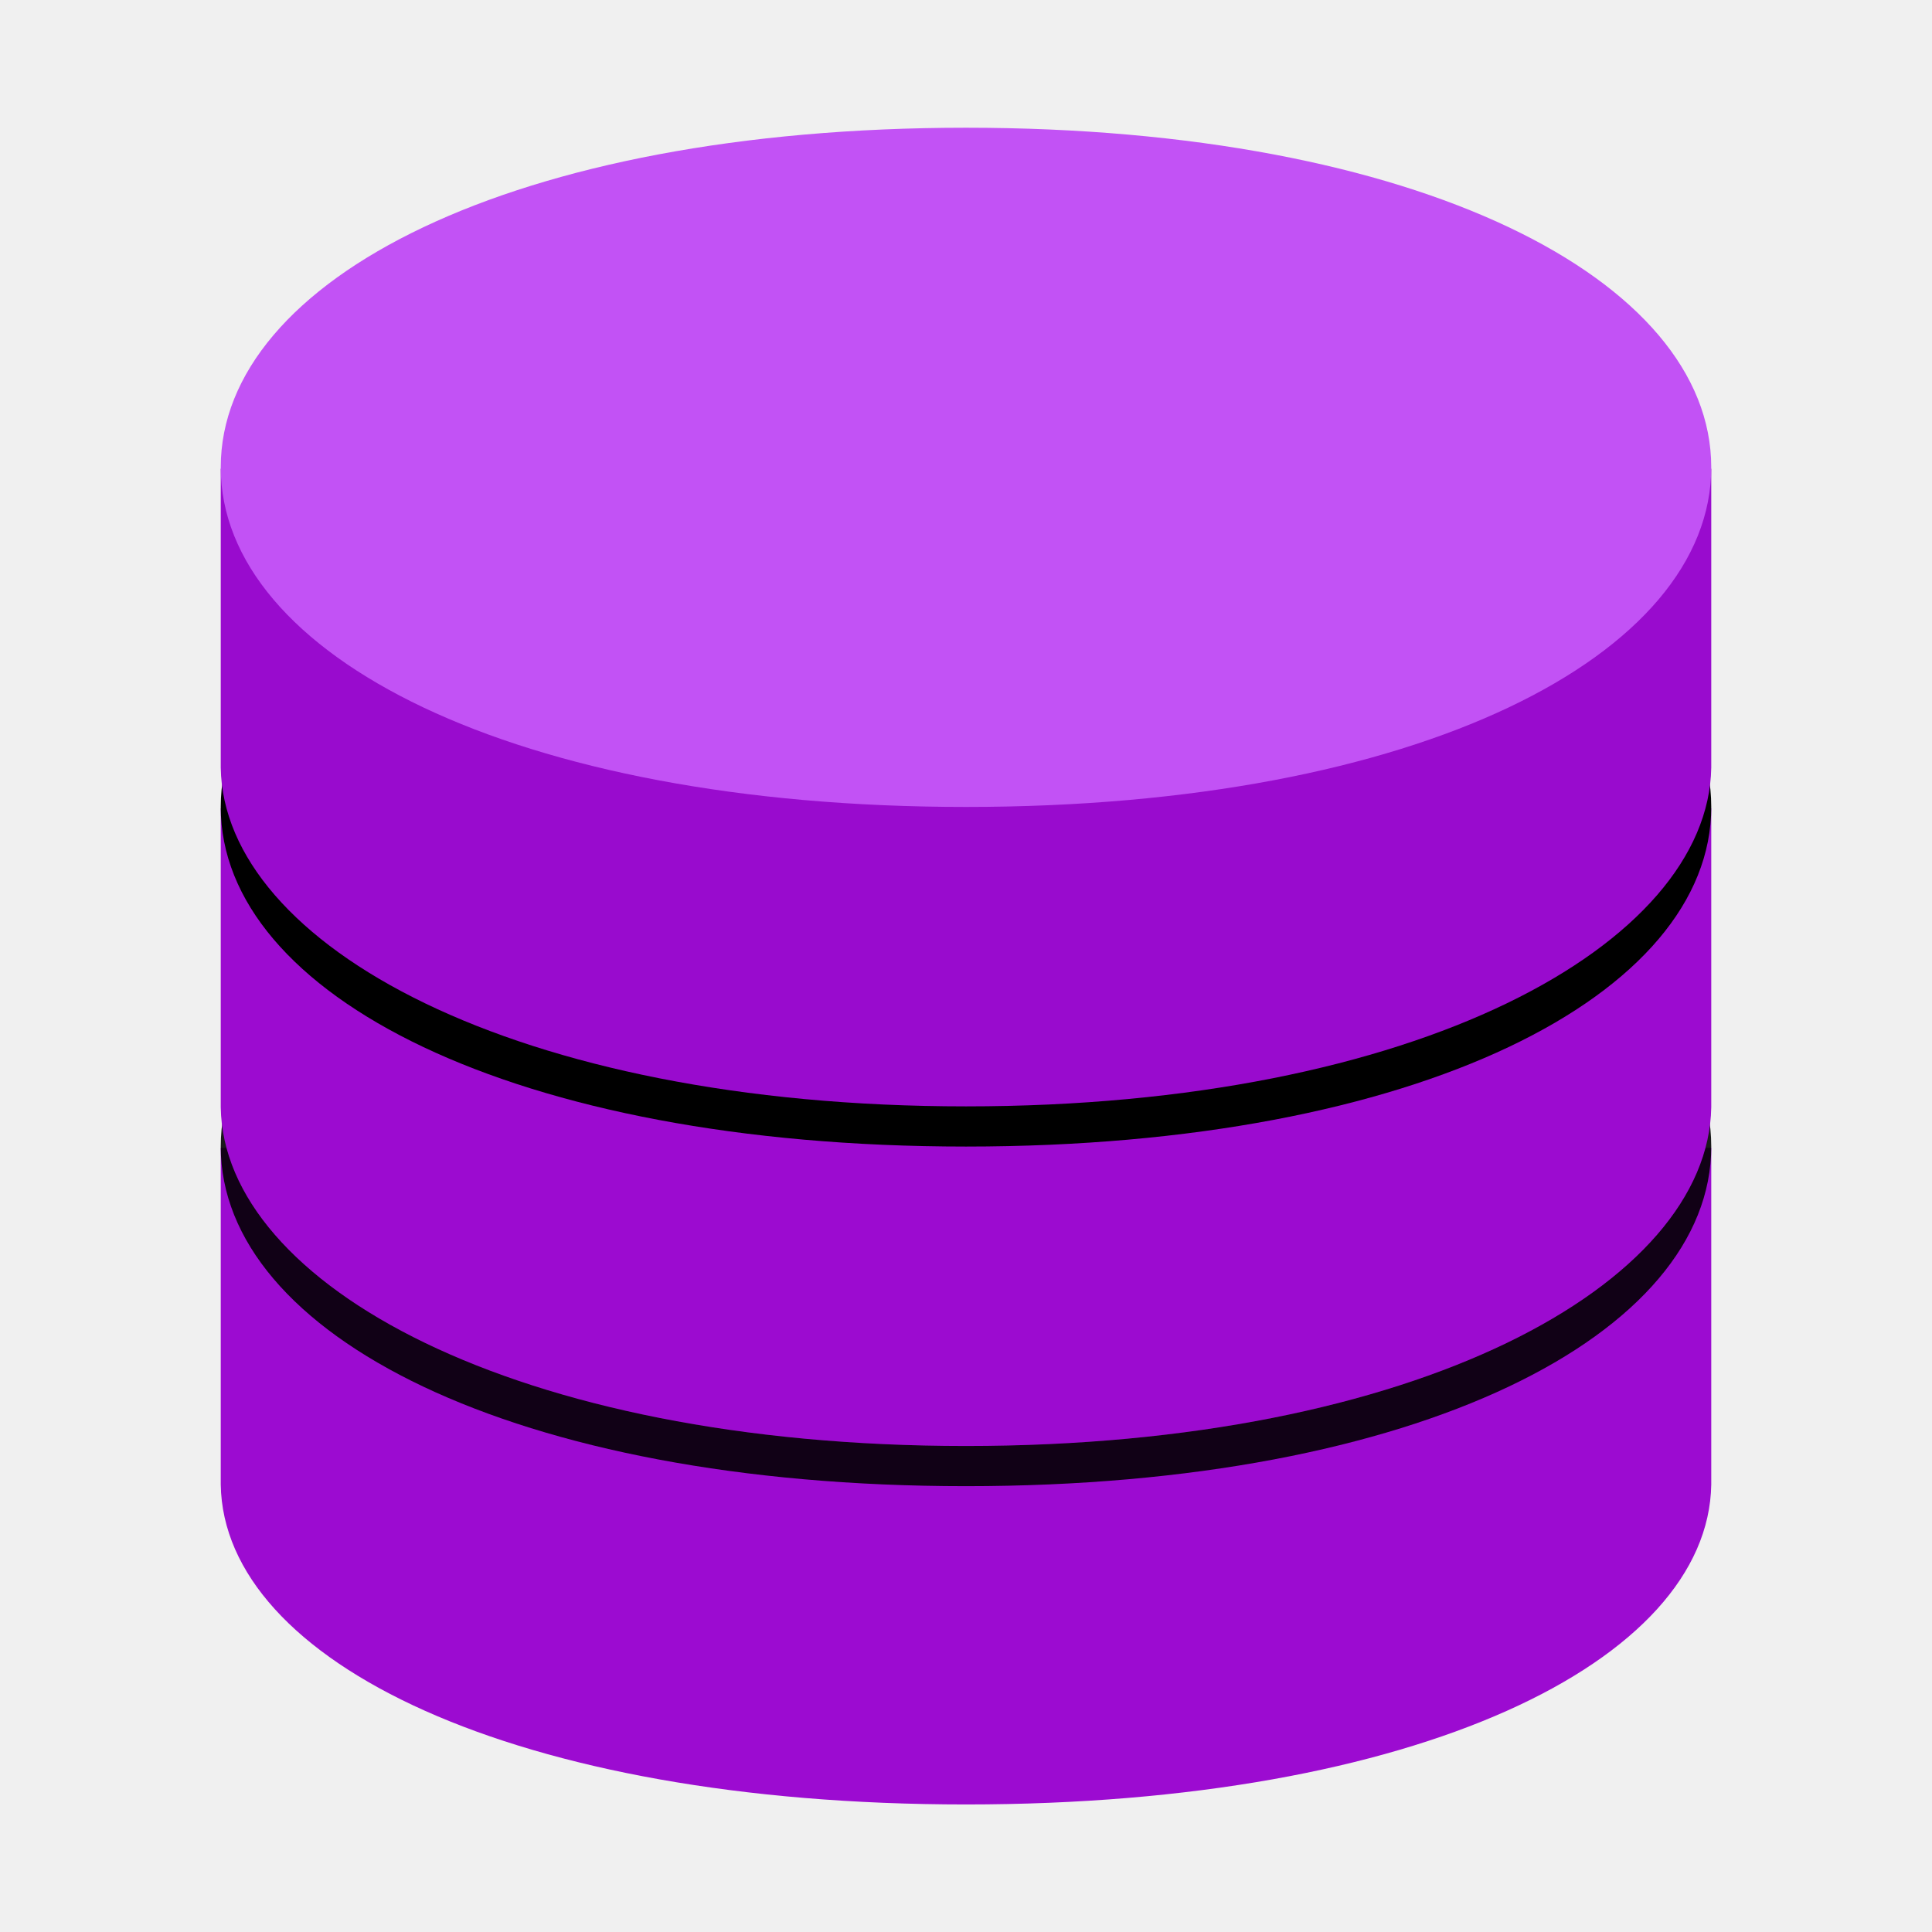
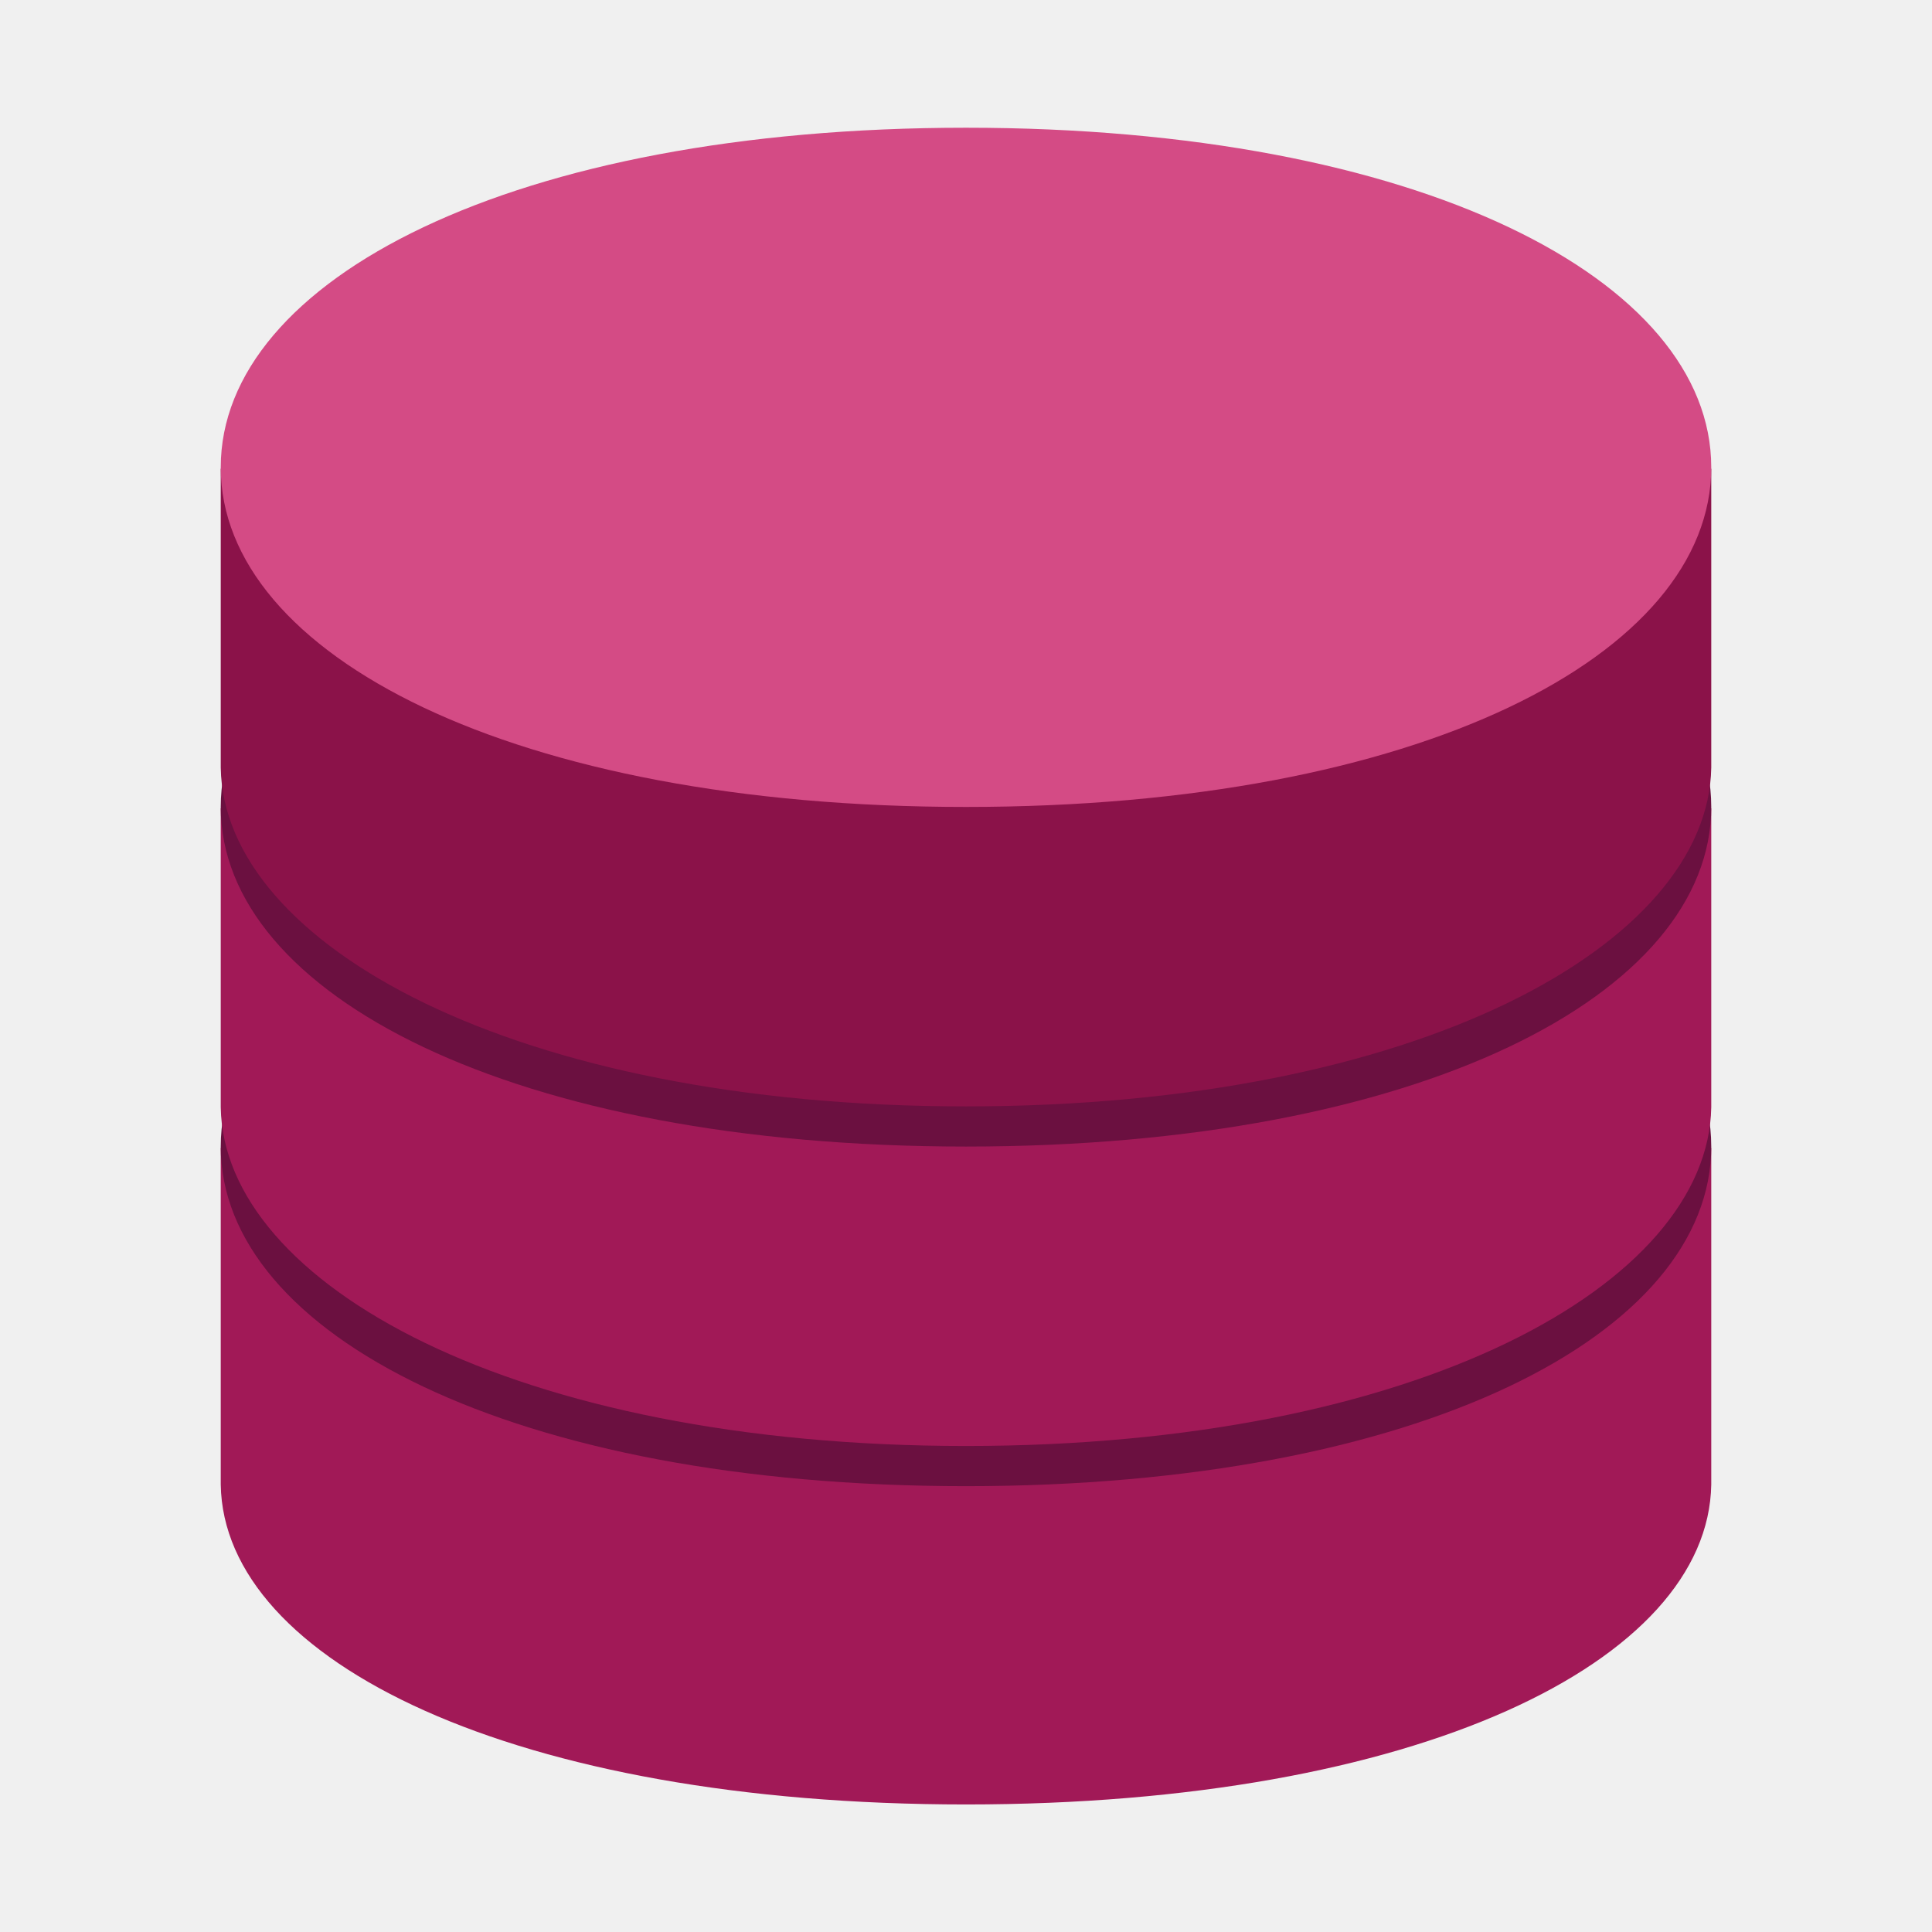
<svg xmlns="http://www.w3.org/2000/svg" width="800px" height="800px" viewBox="0 0 1024 1024" class="icon" version="1.1" id="svg6">
  <defs id="defs6">
    <linearGradient id="linearGradient11" gradientUnits="userSpaceOnUse" x1="563.26" y1="243.752" x2="563.26" y2="1985.222" gradientTransform="matrix(0.3816528,0,0,0.3947366,-19.72628,-229.8923)">
-       <stop offset="0" style="stop-color:#000000;stop-opacity:1;" id="stop10" />
-       <stop offset="1" style="stop-color:#123AD0" id="stop11" />
+       <stop offset="0" style="stop-color:#5D0E32;stop-opacity:1;" id="stop10" />
+       <stop offset="1" style="stop-color:#A11957" id="stop11" />
    </linearGradient>
    <linearGradient id="linearGradient9" gradientUnits="userSpaceOnUse" x1="563.26" y1="243.752" x2="563.26" y2="1985.222" gradientTransform="matrix(0.3816528,0,0,0.3947366,-19.72628,-229.8923)">
-       <stop offset="0" style="stop-color:#000000;stop-opacity:1;" id="stop8" />
-       <stop offset="1" style="stop-color:#123AD0" id="stop9" />
+       <stop offset="0" style="stop-color:#5D0E32;stop-opacity:1;" id="stop8" />
+       <stop offset="1" style="stop-color:#A11957" id="stop9" />
    </linearGradient>
    <linearGradient id="SVGID_00000031914378609623124750000000956243823947244183_" gradientUnits="userSpaceOnUse" x1="563.26" y1="243.752" x2="563.26" y2="1985.222" gradientTransform="matrix(0.3816528,0,0,0.3947366,-19.72628,-229.8923)">
-       <stop offset="0" style="stop-color:#000000;stop-opacity:1;" id="stop13" />
-       <stop offset="1" style="stop-color:#123AD0" id="stop14" />
+       <stop offset="0" style="stop-color:#5D0E32;stop-opacity:1;" id="stop13" />
+       <stop offset="1" style="stop-color:#A11957" id="stop14" />
    </linearGradient>
  </defs>
-   <path d="m 117,608.4 v 178.5 c 1.5,93.7 155.7,169.5 395,169.5 239.3,0 393.4,-75.8 395,-169.5 V 608.4 h -3.17 c -22.823,84.918 -170.993,158 -391.83,158 -220.838,0 -369.093,-73.082 -391.85,-158 z" style="fill:#9c0bd1;fill-opacity:1" id="path8" />
-   <path d="M907 607.7c0 99.4-154.8 180-395 180s-395-80.6-395-180 154.8-180 395-180 395 80.5 395 180z" fill="#FFFFFF" id="path2" style="fill:#000000;fill-opacity:0.892" />
-   <path d="m 117,428.4 v 158.5 c 1.5,93.7 155.7,179.5 395,179.5 239.3,0 393.4,-85.8 395,-179.5 V 428.4 Z" style="fill:#9c0bd0" id="path7" />
-   <path d="M907 427.7c0 99.4-154.8 180-395 180s-395-80.6-395-180 154.8-180 395-180 395 80.5 395 180z" fill="#FFFFFF" id="path4" style="fill:#000000;fill-opacity:1" />
-   <path d="M117 248.4v158.5c1.5 93.7 155.7 179.5 395 179.5s393.4-85.8 395-179.5V248.4H117z" fill="#1B9BDB" id="path5" style="fill:#990bce;fill-opacity:1" />
-   <path d="M907 247.7c0 99.4-154.8 180-395 180s-395-80.6-395-180 154.8-180 395-180 395 80.5 395 180z" fill="#3ED6FF" id="path6" style="fill:#c252f5;fill-opacity:1" />
+   <path d="m 117,608.4 v 178.5 c 1.5,93.7 155.7,169.5 395,169.5 239.3,0 393.4,-75.8 395,-169.5 V 608.4 h -3.17 c -22.823,84.918 -170.993,158 -391.83,158 -220.838,0 -369.093,-73.082 -391.85,-158 z" style="fill:#A11957;fill-opacity:1" id="path8" />
+   <path d="M907 607.7c0 99.4-154.8 180-395 180s-395-80.6-395-180 154.8-180 395-180 395 80.5 395 180z" fill="#FFFFFF" id="path2" style="fill:#6B1040;fill-opacity:1" />
+   <path d="m 117,428.4 v 158.5 c 1.5,93.7 155.7,179.5 395,179.5 239.3,0 393.4,-85.8 395,-179.5 V 428.4 Z" style="fill:#A11957" id="path7" />
+   <path d="M907 427.7c0 99.4-154.8 180-395 180s-395-80.6-395-180 154.8-180 395-180 395 80.5 395 180z" fill="#FFFFFF" id="path4" style="fill:#6B1040;fill-opacity:1" />
+   <path d="M117 248.4v158.5c1.5 93.7 155.7 179.5 395 179.5s393.4-85.8 395-179.5V248.4H117z" fill="#1B9BDB" id="path5" style="fill:#8B1249;fill-opacity:1" />
+   <path d="M907 247.7c0 99.4-154.8 180-395 180s-395-80.6-395-180 154.8-180 395-180 395 80.5 395 180z" fill="#3ED6FF" id="path6" style="fill:#D44B85;fill-opacity:1" />
</svg>
